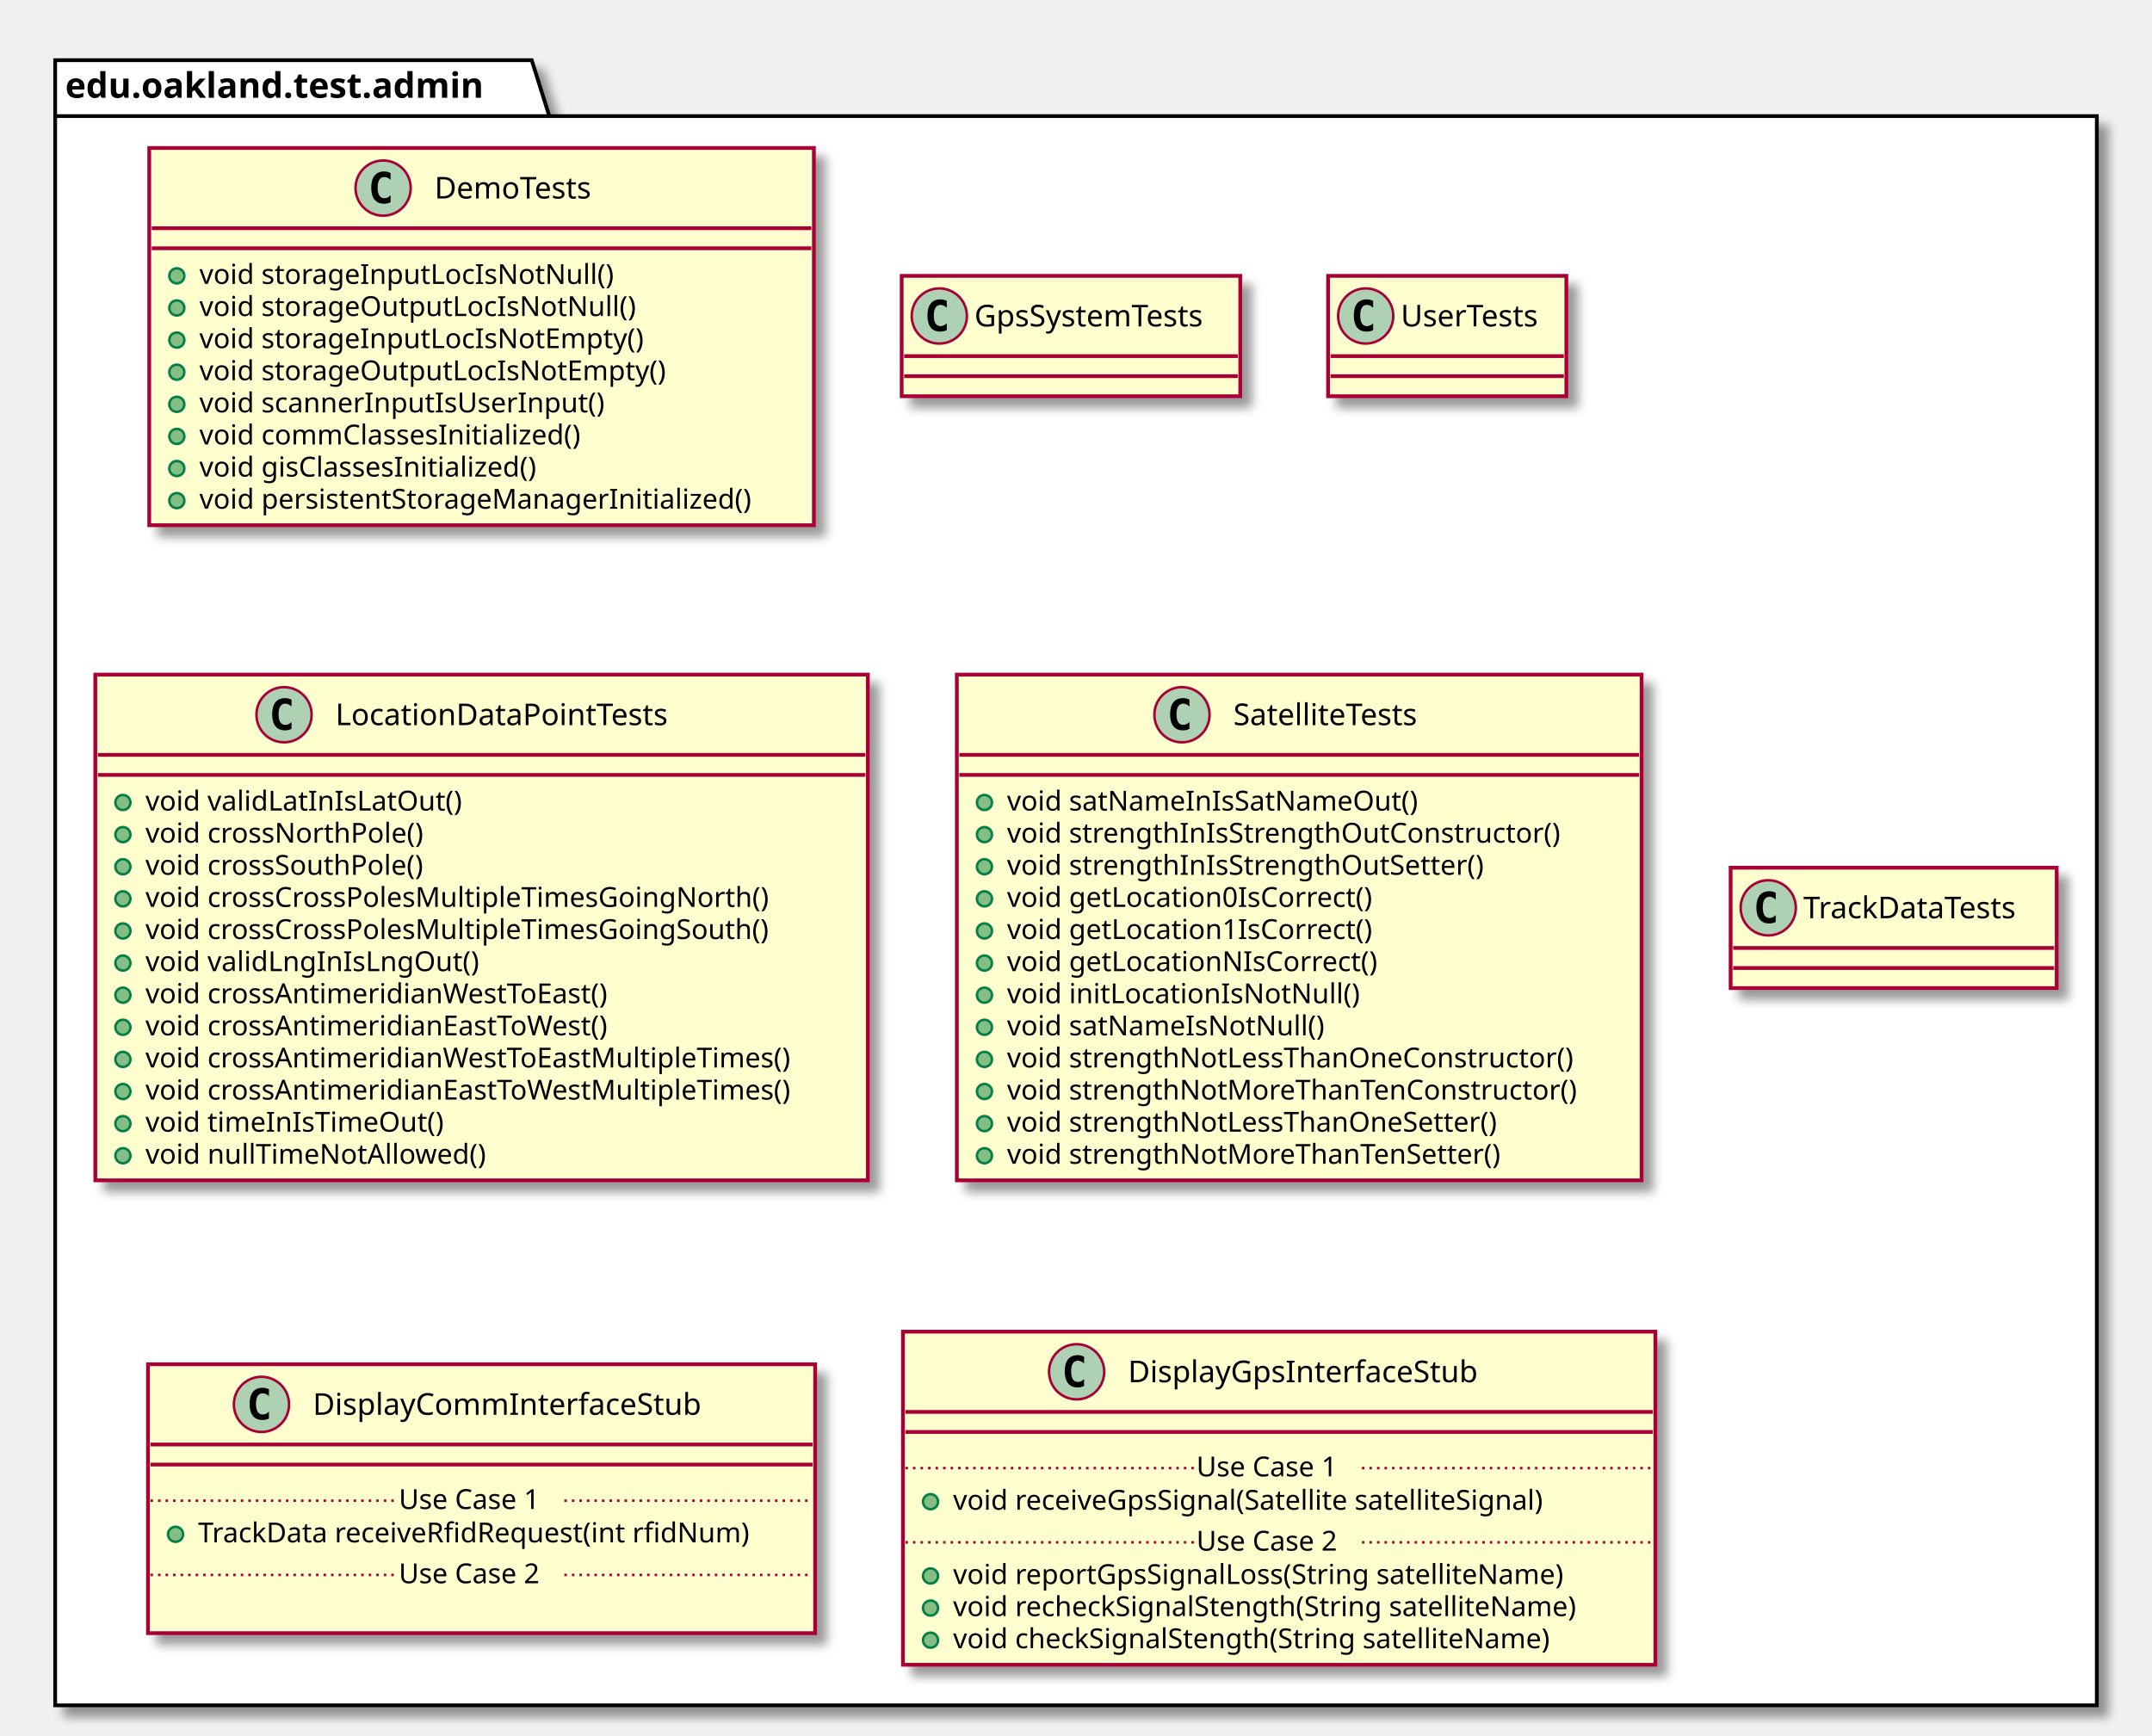
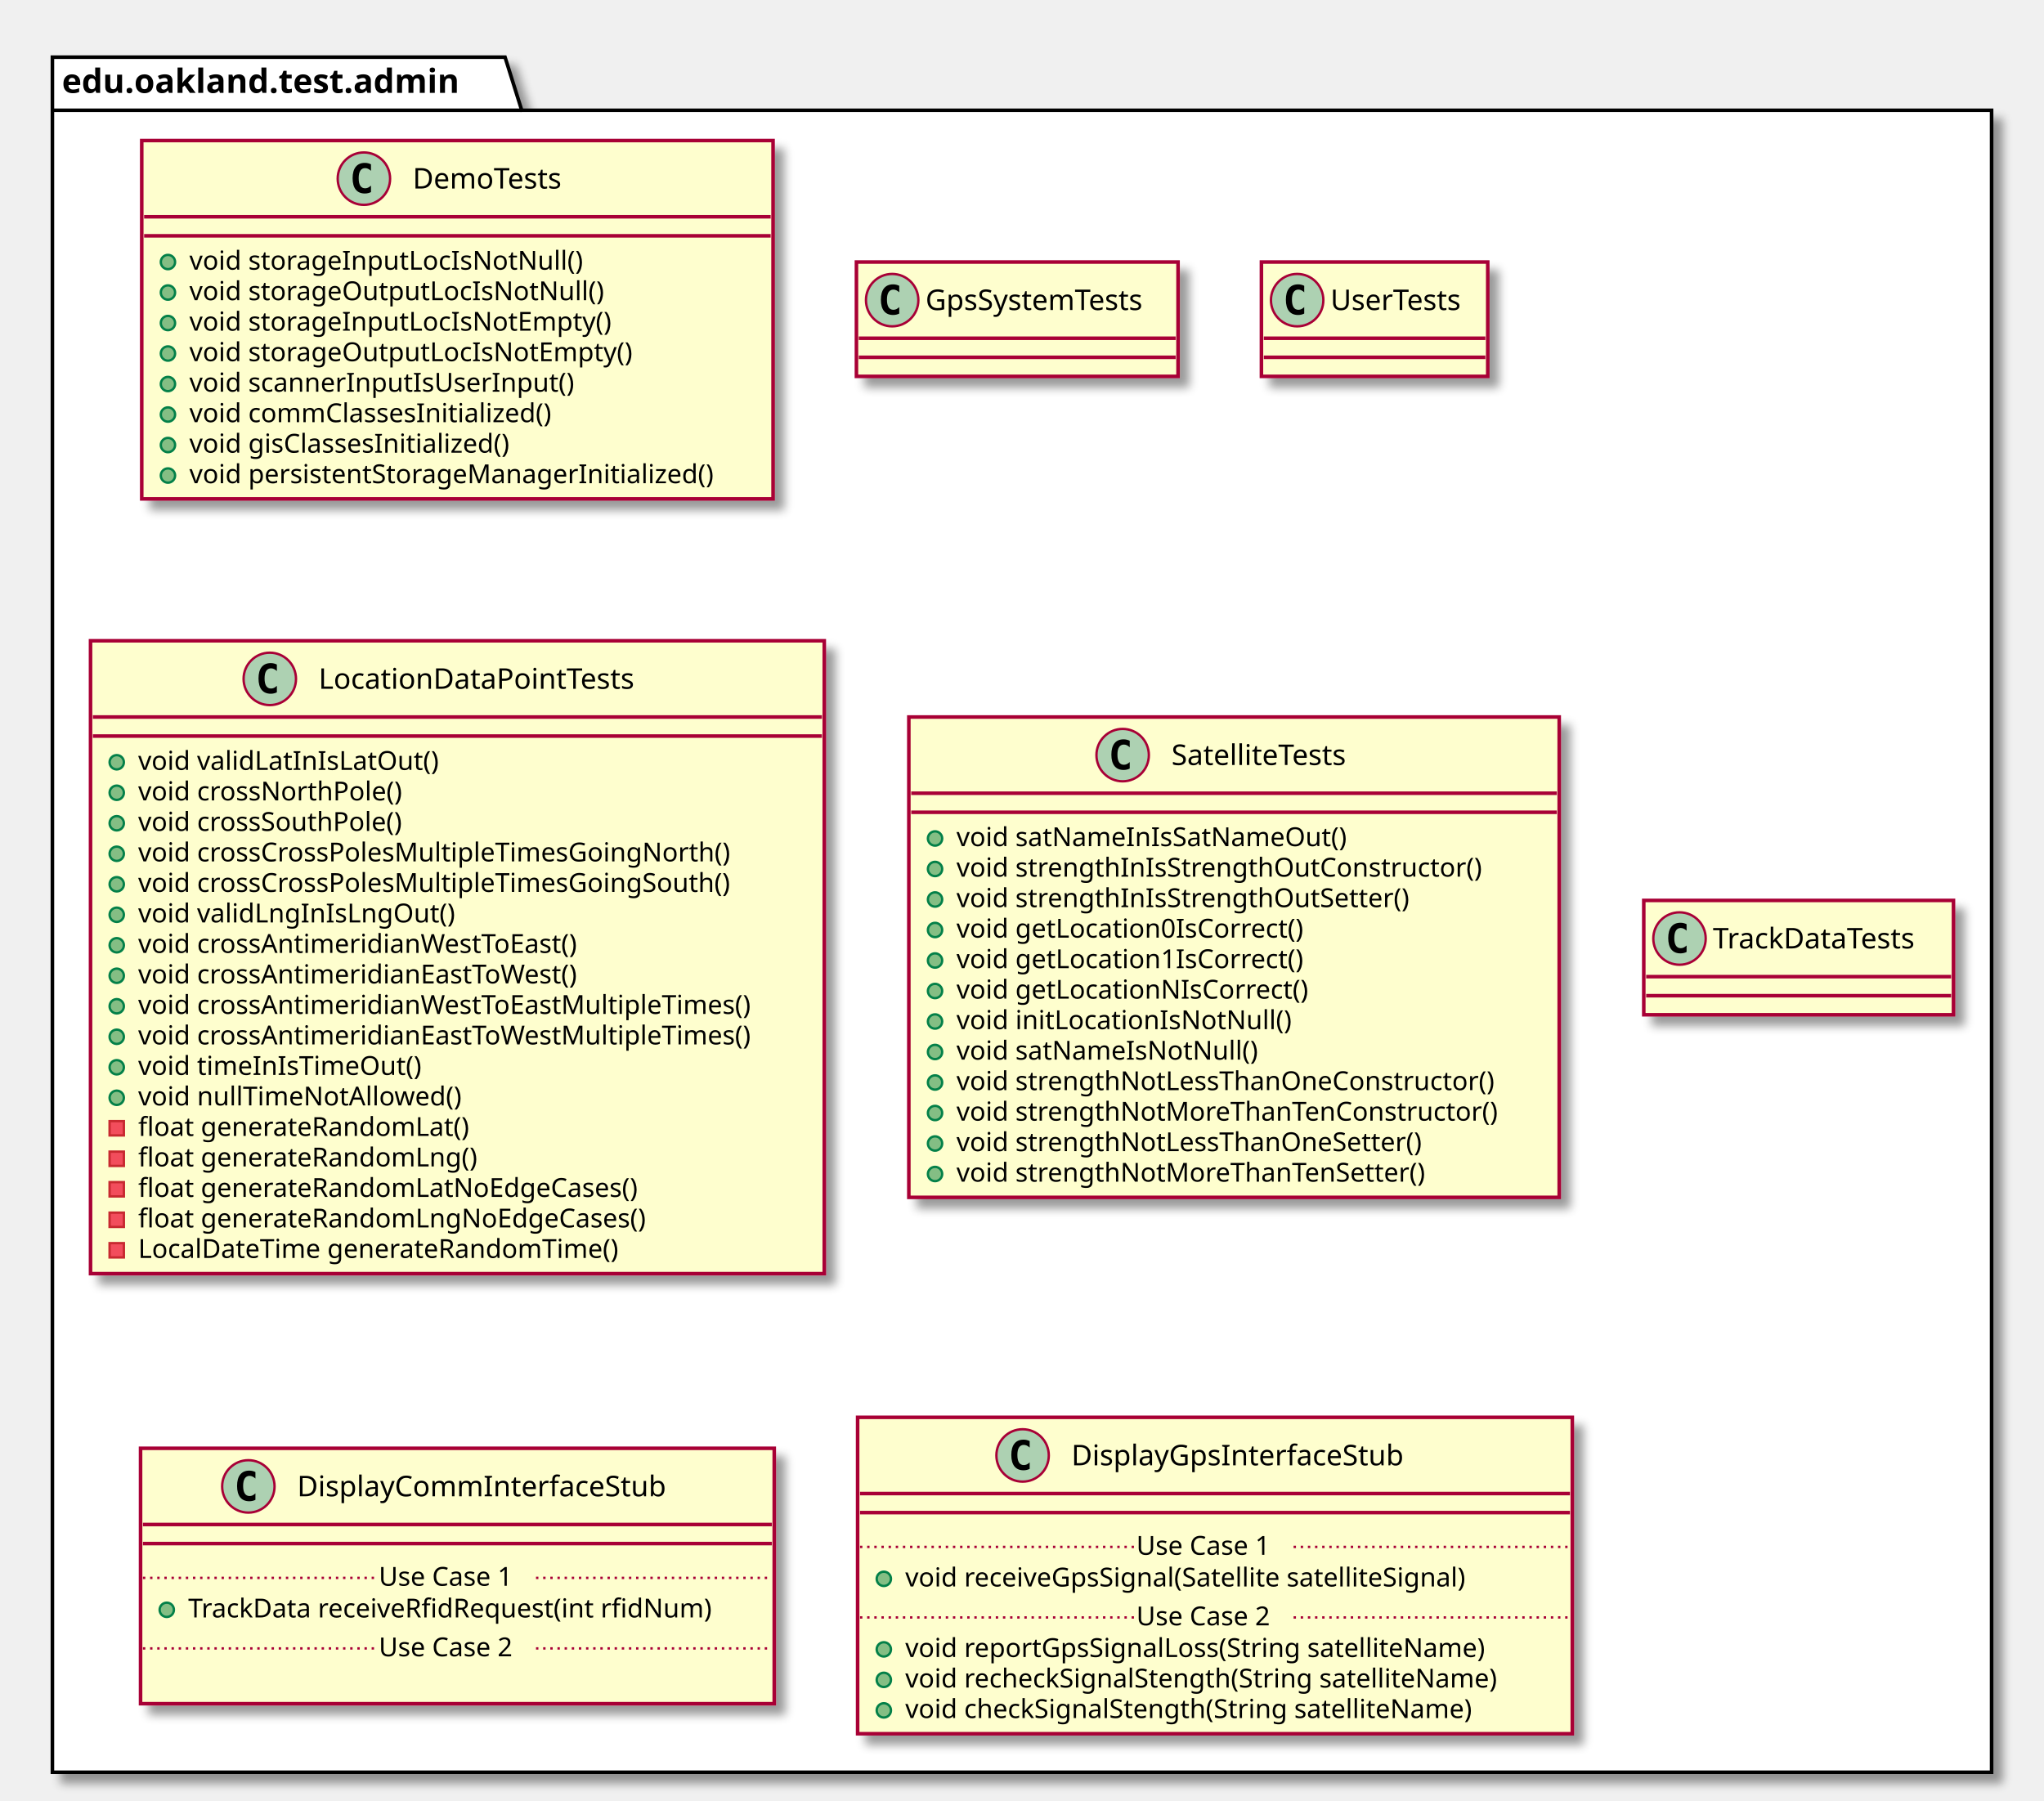
- <svg xmlns="http://www.w3.org/2000/svg" contentScriptType="application/ecmascript" contentStyleType="text/css" height="692px" preserveAspectRatio="none" style="width:858px;height:692px;" version="1.1" viewBox="0 0 858 692" width="858px" zoomAndPan="magnify">
+ <svg xmlns="http://www.w3.org/2000/svg" contentScriptType="application/ecmascript" contentStyleType="text/css" height="756px" preserveAspectRatio="none" style="width:858px;height:756px;" version="1.1" viewBox="0 0 858 756" width="858px" zoomAndPan="magnify">
  <defs>
-     <filter height="300%" id="f1jst3btsg12sw" width="300%" x="-1" y="-1">
+     <filter height="300%" id="f1fs8yv5ivacue" width="300%" x="-1" y="-1">
      <feGaussianBlur result="blurOut" stdDeviation="2.0" />
      <feColorMatrix in="blurOut" result="blurOut2" type="matrix" values="0 0 0 0 0 0 0 0 0 0 0 0 0 0 0 0 0 0 .4 0" />
      <feOffset dx="4.0" dy="4.0" in="blurOut2" result="blurOut3" />
      <feBlend in="SourceGraphic" in2="blurOut3" mode="normal" />
    </filter>
  </defs>
  <g>
-     <polygon fill="#FFFFFF" filter="url(#f1jst3btsg12sw)" points="22,24,212,24,219,46.297,836,46.297,836,680,22,680,22,24" style="stroke: #000000; stroke-width: 1.5;" />
+     <polygon fill="#FFFFFF" filter="url(#f1fs8yv5ivacue)" points="22,24,212,24,219,46.297,836,46.297,836,744,22,744,22,24" style="stroke: #000000; stroke-width: 1.5;" />
    <line style="stroke: #000000; stroke-width: 1.5;" x1="22" x2="219" y1="46.297" y2="46.297" />
    <text fill="#000000" font-family="sans-serif" font-size="14" font-weight="bold" lengthAdjust="spacingAndGlyphs" textLength="184" x="26" y="38.995">edu.oakland.test.admin</text>
-     <rect fill="#FEFECE" filter="url(#f1jst3btsg12sw)" height="150.438" id="DemoTests" style="stroke: #A80036; stroke-width: 1.5;" width="265" x="59.5" y="59" />
+     <rect fill="#FEFECE" filter="url(#f1fs8yv5ivacue)" height="150.438" id="DemoTests" style="stroke: #A80036; stroke-width: 1.5;" width="265" x="59.5" y="59" />
    <ellipse cx="152.75" cy="75" fill="#ADD1B2" rx="11" ry="11" style="stroke: #A80036; stroke-width: 1.0;" />
    <path d="M155.719,80.641 Q155.141,80.938 154.5,81.078 Q153.859,81.234 153.156,81.234 Q150.656,81.234 149.328,79.594 Q148.016,77.938 148.016,74.812 Q148.016,71.688 149.328,70.031 Q150.656,68.375 153.156,68.375 Q153.859,68.375 154.5,68.531 Q155.156,68.688 155.719,68.984 L155.719,71.703 Q155.094,71.125 154.5,70.859 Q153.906,70.578 153.281,70.578 Q151.938,70.578 151.25,71.656 Q150.562,72.719 150.562,74.812 Q150.562,76.906 151.25,77.984 Q151.938,79.047 153.281,79.047 Q153.906,79.047 154.5,78.781 Q155.094,78.5 155.719,77.922 L155.719,80.641 Z " />
    <text fill="#000000" font-family="sans-serif" font-size="12" lengthAdjust="spacingAndGlyphs" textLength="70" x="173.25" y="79.154">DemoTests</text>
    <line style="stroke: #A80036; stroke-width: 1.5;" x1="60.5" x2="323.5" y1="91" y2="91" />
    <line style="stroke: #A80036; stroke-width: 1.5;" x1="60.5" x2="323.5" y1="99" y2="99" />
    <ellipse cx="70.5" cy="110" fill="#84BE84" rx="3" ry="3" style="stroke: #038048; stroke-width: 1.0;" />
    <text fill="#000000" font-family="sans-serif" font-size="11" lengthAdjust="spacingAndGlyphs" textLength="176" x="79.5" y="113.21">void storageInputLocIsNotNull()</text>
    <ellipse cx="70.5" cy="122.805" fill="#84BE84" rx="3" ry="3" style="stroke: #038048; stroke-width: 1.0;" />
    <text fill="#000000" font-family="sans-serif" font-size="11" lengthAdjust="spacingAndGlyphs" textLength="186" x="79.5" y="126.015">void storageOutputLocIsNotNull()</text>
    <ellipse cx="70.5" cy="135.609" fill="#84BE84" rx="3" ry="3" style="stroke: #038048; stroke-width: 1.0;" />
    <text fill="#000000" font-family="sans-serif" font-size="11" lengthAdjust="spacingAndGlyphs" textLength="190" x="79.5" y="138.82">void storageInputLocIsNotEmpty()</text>
    <ellipse cx="70.5" cy="148.414" fill="#84BE84" rx="3" ry="3" style="stroke: #038048; stroke-width: 1.0;" />
    <text fill="#000000" font-family="sans-serif" font-size="11" lengthAdjust="spacingAndGlyphs" textLength="200" x="79.5" y="151.625">void storageOutputLocIsNotEmpty()</text>
    <ellipse cx="70.5" cy="161.219" fill="#84BE84" rx="3" ry="3" style="stroke: #038048; stroke-width: 1.0;" />
    <text fill="#000000" font-family="sans-serif" font-size="11" lengthAdjust="spacingAndGlyphs" textLength="174" x="79.5" y="164.429">void scannerInputIsUserInput()</text>
    <ellipse cx="70.5" cy="174.023" fill="#84BE84" rx="3" ry="3" style="stroke: #038048; stroke-width: 1.0;" />
    <text fill="#000000" font-family="sans-serif" font-size="11" lengthAdjust="spacingAndGlyphs" textLength="168" x="79.5" y="177.234">void commClassesInitialized()</text>
    <ellipse cx="70.5" cy="186.828" fill="#84BE84" rx="3" ry="3" style="stroke: #038048; stroke-width: 1.0;" />
    <text fill="#000000" font-family="sans-serif" font-size="11" lengthAdjust="spacingAndGlyphs" textLength="150" x="79.5" y="190.039">void gisClassesInitialized()</text>
    <ellipse cx="70.5" cy="199.633" fill="#84BE84" rx="3" ry="3" style="stroke: #038048; stroke-width: 1.0;" />
    <text fill="#000000" font-family="sans-serif" font-size="11" lengthAdjust="spacingAndGlyphs" textLength="239" x="79.5" y="202.843">void persistentStorageManagerInitialized()</text>
-     <rect fill="#FEFECE" filter="url(#f1jst3btsg12sw)" height="48" id="GpsSystemTests" style="stroke: #A80036; stroke-width: 1.5;" width="135" x="359.5" y="110" />
+     <rect fill="#FEFECE" filter="url(#f1fs8yv5ivacue)" height="48" id="GpsSystemTests" style="stroke: #A80036; stroke-width: 1.5;" width="135" x="359.5" y="110" />
    <ellipse cx="374.5" cy="126" fill="#ADD1B2" rx="11" ry="11" style="stroke: #A80036; stroke-width: 1.0;" />
    <path d="M377.469,131.641 Q376.891,131.938 376.25,132.078 Q375.609,132.234 374.906,132.234 Q372.406,132.234 371.078,130.594 Q369.766,128.938 369.766,125.812 Q369.766,122.688 371.078,121.031 Q372.406,119.375 374.906,119.375 Q375.609,119.375 376.25,119.531 Q376.906,119.688 377.469,119.984 L377.469,122.703 Q376.844,122.125 376.25,121.859 Q375.656,121.578 375.031,121.578 Q373.688,121.578 373,122.656 Q372.312,123.719 372.312,125.812 Q372.312,127.906 373,128.984 Q373.688,130.047 375.031,130.047 Q375.656,130.047 376.25,129.781 Q376.844,129.5 377.469,128.922 L377.469,131.641 Z " />
    <text fill="#000000" font-family="sans-serif" font-size="12" lengthAdjust="spacingAndGlyphs" textLength="103" x="388.5" y="130.154">GpsSystemTests</text>
    <line style="stroke: #A80036; stroke-width: 1.5;" x1="360.5" x2="493.5" y1="142" y2="142" />
    <line style="stroke: #A80036; stroke-width: 1.5;" x1="360.5" x2="493.5" y1="150" y2="150" />
-     <rect fill="#FEFECE" filter="url(#f1jst3btsg12sw)" height="48" id="UserTests" style="stroke: #A80036; stroke-width: 1.5;" width="95" x="529.5" y="110" />
+     <rect fill="#FEFECE" filter="url(#f1fs8yv5ivacue)" height="48" id="UserTests" style="stroke: #A80036; stroke-width: 1.5;" width="95" x="529.5" y="110" />
    <ellipse cx="544.5" cy="126" fill="#ADD1B2" rx="11" ry="11" style="stroke: #A80036; stroke-width: 1.0;" />
    <path d="M547.469,131.641 Q546.891,131.938 546.25,132.078 Q545.609,132.234 544.906,132.234 Q542.406,132.234 541.078,130.594 Q539.766,128.938 539.766,125.812 Q539.766,122.688 541.078,121.031 Q542.406,119.375 544.906,119.375 Q545.609,119.375 546.25,119.531 Q546.906,119.688 547.469,119.984 L547.469,122.703 Q546.844,122.125 546.25,121.859 Q545.656,121.578 545.031,121.578 Q543.688,121.578 543,122.656 Q542.312,123.719 542.312,125.812 Q542.312,127.906 543,128.984 Q543.688,130.047 545.031,130.047 Q545.656,130.047 546.25,129.781 Q546.844,129.5 547.469,128.922 L547.469,131.641 Z " />
    <text fill="#000000" font-family="sans-serif" font-size="12" lengthAdjust="spacingAndGlyphs" textLength="63" x="558.5" y="130.154">UserTests</text>
    <line style="stroke: #A80036; stroke-width: 1.5;" x1="530.5" x2="623.5" y1="142" y2="142" />
    <line style="stroke: #A80036; stroke-width: 1.5;" x1="530.5" x2="623.5" y1="150" y2="150" />
-     <rect fill="#FEFECE" filter="url(#f1jst3btsg12sw)" height="201.656" id="LocationDataPointTests" style="stroke: #A80036; stroke-width: 1.5;" width="308" x="38" y="269" />
+     <rect fill="#FEFECE" filter="url(#f1fs8yv5ivacue)" height="265.68" id="LocationDataPointTests" style="stroke: #A80036; stroke-width: 1.5;" width="308" x="38" y="269" />
    <ellipse cx="113.25" cy="285" fill="#ADD1B2" rx="11" ry="11" style="stroke: #A80036; stroke-width: 1.0;" />
    <path d="M116.219,290.641 Q115.641,290.938 115,291.078 Q114.359,291.234 113.656,291.234 Q111.156,291.234 109.828,289.594 Q108.516,287.938 108.516,284.812 Q108.516,281.688 109.828,280.031 Q111.156,278.375 113.656,278.375 Q114.359,278.375 115,278.531 Q115.656,278.688 116.219,278.984 L116.219,281.703 Q115.594,281.125 115,280.859 Q114.406,280.578 113.781,280.578 Q112.438,280.578 111.75,281.656 Q111.062,282.719 111.062,284.812 Q111.062,286.906 111.75,287.984 Q112.438,289.047 113.781,289.047 Q114.406,289.047 115,288.781 Q115.594,288.5 116.219,287.922 L116.219,290.641 Z " />
    <text fill="#000000" font-family="sans-serif" font-size="12" lengthAdjust="spacingAndGlyphs" textLength="149" x="133.75" y="289.154">LocationDataPointTests</text>
    <line style="stroke: #A80036; stroke-width: 1.5;" x1="39" x2="345" y1="301" y2="301" />
    <line style="stroke: #A80036; stroke-width: 1.5;" x1="39" x2="345" y1="309" y2="309" />
    <ellipse cx="49" cy="320" fill="#84BE84" rx="3" ry="3" style="stroke: #038048; stroke-width: 1.0;" />
    <text fill="#000000" font-family="sans-serif" font-size="11" lengthAdjust="spacingAndGlyphs" textLength="135" x="58" y="323.21">void validLatInIsLatOut()</text>
    <ellipse cx="49" cy="332.805" fill="#84BE84" rx="3" ry="3" style="stroke: #038048; stroke-width: 1.0;" />
    <text fill="#000000" font-family="sans-serif" font-size="11" lengthAdjust="spacingAndGlyphs" textLength="122" x="58" y="336.015">void crossNorthPole()</text>
    <ellipse cx="49" cy="345.609" fill="#84BE84" rx="3" ry="3" style="stroke: #038048; stroke-width: 1.0;" />
    <text fill="#000000" font-family="sans-serif" font-size="11" lengthAdjust="spacingAndGlyphs" textLength="124" x="58" y="348.82">void crossSouthPole()</text>
    <ellipse cx="49" cy="358.414" fill="#84BE84" rx="3" ry="3" style="stroke: #038048; stroke-width: 1.0;" />
    <text fill="#000000" font-family="sans-serif" font-size="11" lengthAdjust="spacingAndGlyphs" textLength="274" x="58" y="361.625">void crossCrossPolesMultipleTimesGoingNorth()</text>
    <ellipse cx="49" cy="371.219" fill="#84BE84" rx="3" ry="3" style="stroke: #038048; stroke-width: 1.0;" />
    <text fill="#000000" font-family="sans-serif" font-size="11" lengthAdjust="spacingAndGlyphs" textLength="276" x="58" y="374.429">void crossCrossPolesMultipleTimesGoingSouth()</text>
    <ellipse cx="49" cy="384.023" fill="#84BE84" rx="3" ry="3" style="stroke: #038048; stroke-width: 1.0;" />
    <text fill="#000000" font-family="sans-serif" font-size="11" lengthAdjust="spacingAndGlyphs" textLength="141" x="58" y="387.234">void validLngInIsLngOut()</text>
    <ellipse cx="49" cy="396.828" fill="#84BE84" rx="3" ry="3" style="stroke: #038048; stroke-width: 1.0;" />
    <text fill="#000000" font-family="sans-serif" font-size="11" lengthAdjust="spacingAndGlyphs" textLength="204" x="58" y="400.039">void crossAntimeridianWestToEast()</text>
    <ellipse cx="49" cy="409.633" fill="#84BE84" rx="3" ry="3" style="stroke: #038048; stroke-width: 1.0;" />
    <text fill="#000000" font-family="sans-serif" font-size="11" lengthAdjust="spacingAndGlyphs" textLength="204" x="58" y="412.843">void crossAntimeridianEastToWest()</text>
    <ellipse cx="49" cy="422.438" fill="#84BE84" rx="3" ry="3" style="stroke: #038048; stroke-width: 1.0;" />
    <text fill="#000000" font-family="sans-serif" font-size="11" lengthAdjust="spacingAndGlyphs" textLength="282" x="58" y="425.648">void crossAntimeridianWestToEastMultipleTimes()</text>
    <ellipse cx="49" cy="435.242" fill="#84BE84" rx="3" ry="3" style="stroke: #038048; stroke-width: 1.0;" />
    <text fill="#000000" font-family="sans-serif" font-size="11" lengthAdjust="spacingAndGlyphs" textLength="282" x="58" y="438.453">void crossAntimeridianEastToWestMultipleTimes()</text>
    <ellipse cx="49" cy="448.047" fill="#84BE84" rx="3" ry="3" style="stroke: #038048; stroke-width: 1.0;" />
    <text fill="#000000" font-family="sans-serif" font-size="11" lengthAdjust="spacingAndGlyphs" textLength="128" x="58" y="451.257">void timeInIsTimeOut()</text>
    <ellipse cx="49" cy="460.852" fill="#84BE84" rx="3" ry="3" style="stroke: #038048; stroke-width: 1.0;" />
    <text fill="#000000" font-family="sans-serif" font-size="11" lengthAdjust="spacingAndGlyphs" textLength="145" x="58" y="464.062">void nullTimeNotAllowed()</text>
-     <rect fill="#FEFECE" filter="url(#f1jst3btsg12sw)" height="201.656" id="SatelliteTests" style="stroke: #A80036; stroke-width: 1.5;" width="273" x="381.5" y="269" />
-     <ellipse cx="471.25" cy="285" fill="#ADD1B2" rx="11" ry="11" style="stroke: #A80036; stroke-width: 1.0;" />
-     <path d="M474.219,290.641 Q473.641,290.938 473,291.078 Q472.359,291.234 471.656,291.234 Q469.156,291.234 467.828,289.594 Q466.516,287.938 466.516,284.812 Q466.516,281.688 467.828,280.031 Q469.156,278.375 471.656,278.375 Q472.359,278.375 473,278.531 Q473.656,278.688 474.219,278.984 L474.219,281.703 Q473.594,281.125 473,280.859 Q472.406,280.578 471.781,280.578 Q470.438,280.578 469.75,281.656 Q469.062,282.719 469.062,284.812 Q469.062,286.906 469.75,287.984 Q470.438,289.047 471.781,289.047 Q472.406,289.047 473,288.781 Q473.594,288.5 474.219,287.922 L474.219,290.641 Z " />
-     <text fill="#000000" font-family="sans-serif" font-size="12" lengthAdjust="spacingAndGlyphs" textLength="85" x="491.75" y="289.154">SatelliteTests</text>
-     <line style="stroke: #A80036; stroke-width: 1.5;" x1="382.5" x2="653.5" y1="301" y2="301" />
-     <line style="stroke: #A80036; stroke-width: 1.5;" x1="382.5" x2="653.5" y1="309" y2="309" />
-     <ellipse cx="392.5" cy="320" fill="#84BE84" rx="3" ry="3" style="stroke: #038048; stroke-width: 1.0;" />
-     <text fill="#000000" font-family="sans-serif" font-size="11" lengthAdjust="spacingAndGlyphs" textLength="178" x="401.5" y="323.21">void satNameInIsSatNameOut()</text>
-     <ellipse cx="392.5" cy="332.805" fill="#84BE84" rx="3" ry="3" style="stroke: #038048; stroke-width: 1.0;" />
-     <text fill="#000000" font-family="sans-serif" font-size="11" lengthAdjust="spacingAndGlyphs" textLength="239" x="401.5" y="336.015">void strengthInIsStrengthOutConstructor()</text>
-     <ellipse cx="392.5" cy="345.609" fill="#84BE84" rx="3" ry="3" style="stroke: #038048; stroke-width: 1.0;" />
-     <text fill="#000000" font-family="sans-serif" font-size="11" lengthAdjust="spacingAndGlyphs" textLength="207" x="401.5" y="348.82">void strengthInIsStrengthOutSetter()</text>
-     <ellipse cx="392.5" cy="358.414" fill="#84BE84" rx="3" ry="3" style="stroke: #038048; stroke-width: 1.0;" />
-     <text fill="#000000" font-family="sans-serif" font-size="11" lengthAdjust="spacingAndGlyphs" textLength="159" x="401.5" y="361.625">void getLocation0IsCorrect()</text>
-     <ellipse cx="392.5" cy="371.219" fill="#84BE84" rx="3" ry="3" style="stroke: #038048; stroke-width: 1.0;" />
-     <text fill="#000000" font-family="sans-serif" font-size="11" lengthAdjust="spacingAndGlyphs" textLength="159" x="401.5" y="374.429">void getLocation1IsCorrect()</text>
-     <ellipse cx="392.5" cy="384.023" fill="#84BE84" rx="3" ry="3" style="stroke: #038048; stroke-width: 1.0;" />
-     <text fill="#000000" font-family="sans-serif" font-size="11" lengthAdjust="spacingAndGlyphs" textLength="160" x="401.5" y="387.234">void getLocationNIsCorrect()</text>
-     <ellipse cx="392.5" cy="396.828" fill="#84BE84" rx="3" ry="3" style="stroke: #038048; stroke-width: 1.0;" />
-     <text fill="#000000" font-family="sans-serif" font-size="11" lengthAdjust="spacingAndGlyphs" textLength="149" x="401.5" y="400.039">void initLocationIsNotNull()</text>
-     <ellipse cx="392.5" cy="409.633" fill="#84BE84" rx="3" ry="3" style="stroke: #038048; stroke-width: 1.0;" />
-     <text fill="#000000" font-family="sans-serif" font-size="11" lengthAdjust="spacingAndGlyphs" textLength="136" x="401.5" y="412.843">void satNameIsNotNull()</text>
-     <ellipse cx="392.5" cy="422.438" fill="#84BE84" rx="3" ry="3" style="stroke: #038048; stroke-width: 1.0;" />
-     <text fill="#000000" font-family="sans-serif" font-size="11" lengthAdjust="spacingAndGlyphs" textLength="247" x="401.5" y="425.648">void strengthNotLessThanOneConstructor()</text>
-     <ellipse cx="392.5" cy="435.242" fill="#84BE84" rx="3" ry="3" style="stroke: #038048; stroke-width: 1.0;" />
-     <text fill="#000000" font-family="sans-serif" font-size="11" lengthAdjust="spacingAndGlyphs" textLength="246" x="401.5" y="438.453">void strengthNotMoreThanTenConstructor()</text>
-     <ellipse cx="392.5" cy="448.047" fill="#84BE84" rx="3" ry="3" style="stroke: #038048; stroke-width: 1.0;" />
-     <text fill="#000000" font-family="sans-serif" font-size="11" lengthAdjust="spacingAndGlyphs" textLength="215" x="401.5" y="451.257">void strengthNotLessThanOneSetter()</text>
-     <ellipse cx="392.5" cy="460.852" fill="#84BE84" rx="3" ry="3" style="stroke: #038048; stroke-width: 1.0;" />
-     <text fill="#000000" font-family="sans-serif" font-size="11" lengthAdjust="spacingAndGlyphs" textLength="214" x="401.5" y="464.062">void strengthNotMoreThanTenSetter()</text>
-     <rect fill="#FEFECE" filter="url(#f1jst3btsg12sw)" height="48" id="TrackDataTests" style="stroke: #A80036; stroke-width: 1.5;" width="130" x="690" y="346" />
-     <ellipse cx="705" cy="362" fill="#ADD1B2" rx="11" ry="11" style="stroke: #A80036; stroke-width: 1.0;" />
-     <path d="M707.969,367.641 Q707.391,367.938 706.75,368.078 Q706.109,368.234 705.406,368.234 Q702.906,368.234 701.578,366.594 Q700.266,364.938 700.266,361.812 Q700.266,358.688 701.578,357.031 Q702.906,355.375 705.406,355.375 Q706.109,355.375 706.75,355.531 Q707.406,355.688 707.969,355.984 L707.969,358.703 Q707.344,358.125 706.75,357.859 Q706.156,357.578 705.531,357.578 Q704.188,357.578 703.5,358.656 Q702.812,359.719 702.812,361.812 Q702.812,363.906 703.5,364.984 Q704.188,366.047 705.531,366.047 Q706.156,366.047 706.75,365.781 Q707.344,365.5 707.969,364.922 L707.969,367.641 Z " />
-     <text fill="#000000" font-family="sans-serif" font-size="12" lengthAdjust="spacingAndGlyphs" textLength="98" x="719" y="366.154">TrackDataTests</text>
-     <line style="stroke: #A80036; stroke-width: 1.5;" x1="691" x2="819" y1="378" y2="378" />
-     <line style="stroke: #A80036; stroke-width: 1.5;" x1="691" x2="819" y1="386" y2="386" />
-     <rect fill="#FEFECE" filter="url(#f1jst3btsg12sw)" height="107.219" id="DisplayCommInterfaceStub" style="stroke: #A80036; stroke-width: 1.5;" width="266" x="59" y="544" />
-     <ellipse cx="104.25" cy="560" fill="#ADD1B2" rx="11" ry="11" style="stroke: #A80036; stroke-width: 1.0;" />
-     <path d="M107.219,565.641 Q106.641,565.938 106,566.078 Q105.359,566.234 104.656,566.234 Q102.156,566.234 100.828,564.594 Q99.516,562.938 99.516,559.812 Q99.516,556.688 100.828,555.031 Q102.156,553.375 104.656,553.375 Q105.359,553.375 106,553.531 Q106.656,553.688 107.219,553.984 L107.219,556.703 Q106.594,556.125 106,555.859 Q105.406,555.578 104.781,555.578 Q103.438,555.578 102.75,556.656 Q102.062,557.719 102.062,559.812 Q102.062,561.906 102.75,562.984 Q103.438,564.047 104.781,564.047 Q105.406,564.047 106,563.781 Q106.594,563.5 107.219,562.922 L107.219,565.641 Z " />
-     <text fill="#000000" font-family="sans-serif" font-size="12" lengthAdjust="spacingAndGlyphs" textLength="167" x="124.75" y="564.154">DisplayCommInterfaceStub</text>
-     <line style="stroke: #A80036; stroke-width: 1.5;" x1="60" x2="324" y1="576" y2="576" />
-     <line style="stroke: #A80036; stroke-width: 1.5;" x1="60" x2="324" y1="584" y2="584" />
-     <ellipse cx="70" cy="611.805" fill="#84BE84" rx="3" ry="3" style="stroke: #038048; stroke-width: 1.0;" />
-     <text fill="#000000" font-family="sans-serif" font-size="11" lengthAdjust="spacingAndGlyphs" textLength="240" x="79" y="615.015">TrackData receiveRfidRequest(int rfidNum)</text>
-     <line style="stroke: #A80036; stroke-width: 1.0; stroke-dasharray: 1.0,2.0;" x1="60" x2="159" y1="598.402" y2="598.402" />
-     <text fill="#000000" font-family="sans-serif" font-size="11" lengthAdjust="spacingAndGlyphs" textLength="66" x="159" y="601.71">Use Case 1</text>
-     <line style="stroke: #A80036; stroke-width: 1.0; stroke-dasharray: 1.0,2.0;" x1="225" x2="324" y1="598.402" y2="598.402" />
-     <text fill="#000000" font-family="sans-serif" font-size="11" lengthAdjust="spacingAndGlyphs" textLength="0" x="69" y="644.625" />
-     <line style="stroke: #A80036; stroke-width: 1.0; stroke-dasharray: 1.0,2.0;" x1="60" x2="159" y1="628.012" y2="628.012" />
-     <text fill="#000000" font-family="sans-serif" font-size="11" lengthAdjust="spacingAndGlyphs" textLength="66" x="159" y="631.32">Use Case 2</text>
-     <line style="stroke: #A80036; stroke-width: 1.0; stroke-dasharray: 1.0,2.0;" x1="225" x2="324" y1="628.012" y2="628.012" />
-     <rect fill="#FEFECE" filter="url(#f1jst3btsg12sw)" height="132.828" id="DisplayGpsInterfaceStub" style="stroke: #A80036; stroke-width: 1.5;" width="300" x="360" y="531" />
-     <ellipse cx="429.25" cy="547" fill="#ADD1B2" rx="11" ry="11" style="stroke: #A80036; stroke-width: 1.0;" />
-     <path d="M432.219,552.641 Q431.641,552.938 431,553.078 Q430.359,553.234 429.656,553.234 Q427.156,553.234 425.828,551.594 Q424.516,549.938 424.516,546.812 Q424.516,543.688 425.828,542.031 Q427.156,540.375 429.656,540.375 Q430.359,540.375 431,540.531 Q431.656,540.688 432.219,540.984 L432.219,543.703 Q431.594,543.125 431,542.859 Q430.406,542.578 429.781,542.578 Q428.438,542.578 427.75,543.656 Q427.062,544.719 427.062,546.812 Q427.062,548.906 427.75,549.984 Q428.438,551.047 429.781,551.047 Q430.406,551.047 431,550.781 Q431.594,550.5 432.219,549.922 L432.219,552.641 Z " />
-     <text fill="#000000" font-family="sans-serif" font-size="12" lengthAdjust="spacingAndGlyphs" textLength="153" x="449.75" y="551.154">DisplayGpsInterfaceStub</text>
-     <line style="stroke: #A80036; stroke-width: 1.5;" x1="361" x2="659" y1="563" y2="563" />
-     <line style="stroke: #A80036; stroke-width: 1.5;" x1="361" x2="659" y1="571" y2="571" />
-     <ellipse cx="371" cy="598.805" fill="#84BE84" rx="3" ry="3" style="stroke: #038048; stroke-width: 1.0;" />
-     <text fill="#000000" font-family="sans-serif" font-size="11" lengthAdjust="spacingAndGlyphs" textLength="264" x="380" y="602.015">void receiveGpsSignal(Satellite satelliteSignal)</text>
-     <line style="stroke: #A80036; stroke-width: 1.0; stroke-dasharray: 1.0,2.0;" x1="361" x2="477" y1="585.402" y2="585.402" />
-     <text fill="#000000" font-family="sans-serif" font-size="11" lengthAdjust="spacingAndGlyphs" textLength="66" x="477" y="588.71">Use Case 1</text>
-     <line style="stroke: #A80036; stroke-width: 1.0; stroke-dasharray: 1.0,2.0;" x1="543" x2="659" y1="585.402" y2="585.402" />
-     <ellipse cx="371" cy="628.414" fill="#84BE84" rx="3" ry="3" style="stroke: #038048; stroke-width: 1.0;" />
-     <text fill="#000000" font-family="sans-serif" font-size="11" lengthAdjust="spacingAndGlyphs" textLength="271" x="380" y="631.625">void reportGpsSignalLoss(String satelliteName)</text>
-     <ellipse cx="371" cy="641.219" fill="#84BE84" rx="3" ry="3" style="stroke: #038048; stroke-width: 1.0;" />
-     <text fill="#000000" font-family="sans-serif" font-size="11" lengthAdjust="spacingAndGlyphs" textLength="274" x="380" y="644.429">void recheckSignalStength(String satelliteName)</text>
-     <ellipse cx="371" cy="654.023" fill="#84BE84" rx="3" ry="3" style="stroke: #038048; stroke-width: 1.0;" />
-     <text fill="#000000" font-family="sans-serif" font-size="11" lengthAdjust="spacingAndGlyphs" textLength="262" x="380" y="657.234">void checkSignalStength(String satelliteName)</text>
-     <line style="stroke: #A80036; stroke-width: 1.0; stroke-dasharray: 1.0,2.0;" x1="361" x2="477" y1="615.012" y2="615.012" />
-     <text fill="#000000" font-family="sans-serif" font-size="11" lengthAdjust="spacingAndGlyphs" textLength="66" x="477" y="618.32">Use Case 2</text>
-     <line style="stroke: #A80036; stroke-width: 1.0; stroke-dasharray: 1.0,2.0;" x1="543" x2="659" y1="615.012" y2="615.012" />
+     <rect fill="#F24D5C" height="6" style="stroke: #C82930; stroke-width: 1.0;" width="6" x="46" y="470.656" />
+     <text fill="#000000" font-family="sans-serif" font-size="11" lengthAdjust="spacingAndGlyphs" textLength="151" x="58" y="476.867">float generateRandomLat()</text>
+     <rect fill="#F24D5C" height="6" style="stroke: #C82930; stroke-width: 1.0;" width="6" x="46" y="483.461" />
+     <text fill="#000000" font-family="sans-serif" font-size="11" lengthAdjust="spacingAndGlyphs" textLength="154" x="58" y="489.671">float generateRandomLng()</text>
+     <rect fill="#F24D5C" height="6" style="stroke: #C82930; stroke-width: 1.0;" width="6" x="46" y="496.266" />
+     <text fill="#000000" font-family="sans-serif" font-size="11" lengthAdjust="spacingAndGlyphs" textLength="230" x="58" y="502.476">float generateRandomLatNoEdgeCases()</text>
+     <rect fill="#F24D5C" height="6" style="stroke: #C82930; stroke-width: 1.0;" width="6" x="46" y="509.07" />
+     <text fill="#000000" font-family="sans-serif" font-size="11" lengthAdjust="spacingAndGlyphs" textLength="233" x="58" y="515.281">float generateRandomLngNoEdgeCases()</text>
+     <rect fill="#F24D5C" height="6" style="stroke: #C82930; stroke-width: 1.0;" width="6" x="46" y="521.875" />
+     <text fill="#000000" font-family="sans-serif" font-size="11" lengthAdjust="spacingAndGlyphs" textLength="220" x="58" y="528.085">LocalDateTime generateRandomTime()</text>
+     <rect fill="#FEFECE" filter="url(#f1fs8yv5ivacue)" height="201.656" id="SatelliteTests" style="stroke: #A80036; stroke-width: 1.5;" width="273" x="381.5" y="301" />
+     <ellipse cx="471.25" cy="317" fill="#ADD1B2" rx="11" ry="11" style="stroke: #A80036; stroke-width: 1.0;" />
+     <path d="M474.219,322.641 Q473.641,322.938 473,323.078 Q472.359,323.234 471.656,323.234 Q469.156,323.234 467.828,321.594 Q466.516,319.938 466.516,316.812 Q466.516,313.688 467.828,312.031 Q469.156,310.375 471.656,310.375 Q472.359,310.375 473,310.531 Q473.656,310.688 474.219,310.984 L474.219,313.703 Q473.594,313.125 473,312.859 Q472.406,312.578 471.781,312.578 Q470.438,312.578 469.75,313.656 Q469.062,314.719 469.062,316.812 Q469.062,318.906 469.75,319.984 Q470.438,321.047 471.781,321.047 Q472.406,321.047 473,320.781 Q473.594,320.5 474.219,319.922 L474.219,322.641 Z " />
+     <text fill="#000000" font-family="sans-serif" font-size="12" lengthAdjust="spacingAndGlyphs" textLength="85" x="491.75" y="321.154">SatelliteTests</text>
+     <line style="stroke: #A80036; stroke-width: 1.5;" x1="382.5" x2="653.5" y1="333" y2="333" />
+     <line style="stroke: #A80036; stroke-width: 1.5;" x1="382.5" x2="653.5" y1="341" y2="341" />
+     <ellipse cx="392.5" cy="352" fill="#84BE84" rx="3" ry="3" style="stroke: #038048; stroke-width: 1.0;" />
+     <text fill="#000000" font-family="sans-serif" font-size="11" lengthAdjust="spacingAndGlyphs" textLength="178" x="401.5" y="355.21">void satNameInIsSatNameOut()</text>
+     <ellipse cx="392.5" cy="364.805" fill="#84BE84" rx="3" ry="3" style="stroke: #038048; stroke-width: 1.0;" />
+     <text fill="#000000" font-family="sans-serif" font-size="11" lengthAdjust="spacingAndGlyphs" textLength="239" x="401.5" y="368.015">void strengthInIsStrengthOutConstructor()</text>
+     <ellipse cx="392.5" cy="377.609" fill="#84BE84" rx="3" ry="3" style="stroke: #038048; stroke-width: 1.0;" />
+     <text fill="#000000" font-family="sans-serif" font-size="11" lengthAdjust="spacingAndGlyphs" textLength="207" x="401.5" y="380.82">void strengthInIsStrengthOutSetter()</text>
+     <ellipse cx="392.5" cy="390.414" fill="#84BE84" rx="3" ry="3" style="stroke: #038048; stroke-width: 1.0;" />
+     <text fill="#000000" font-family="sans-serif" font-size="11" lengthAdjust="spacingAndGlyphs" textLength="159" x="401.5" y="393.625">void getLocation0IsCorrect()</text>
+     <ellipse cx="392.5" cy="403.219" fill="#84BE84" rx="3" ry="3" style="stroke: #038048; stroke-width: 1.0;" />
+     <text fill="#000000" font-family="sans-serif" font-size="11" lengthAdjust="spacingAndGlyphs" textLength="159" x="401.5" y="406.429">void getLocation1IsCorrect()</text>
+     <ellipse cx="392.5" cy="416.023" fill="#84BE84" rx="3" ry="3" style="stroke: #038048; stroke-width: 1.0;" />
+     <text fill="#000000" font-family="sans-serif" font-size="11" lengthAdjust="spacingAndGlyphs" textLength="160" x="401.5" y="419.234">void getLocationNIsCorrect()</text>
+     <ellipse cx="392.5" cy="428.828" fill="#84BE84" rx="3" ry="3" style="stroke: #038048; stroke-width: 1.0;" />
+     <text fill="#000000" font-family="sans-serif" font-size="11" lengthAdjust="spacingAndGlyphs" textLength="149" x="401.5" y="432.039">void initLocationIsNotNull()</text>
+     <ellipse cx="392.5" cy="441.633" fill="#84BE84" rx="3" ry="3" style="stroke: #038048; stroke-width: 1.0;" />
+     <text fill="#000000" font-family="sans-serif" font-size="11" lengthAdjust="spacingAndGlyphs" textLength="136" x="401.5" y="444.843">void satNameIsNotNull()</text>
+     <ellipse cx="392.5" cy="454.438" fill="#84BE84" rx="3" ry="3" style="stroke: #038048; stroke-width: 1.0;" />
+     <text fill="#000000" font-family="sans-serif" font-size="11" lengthAdjust="spacingAndGlyphs" textLength="247" x="401.5" y="457.648">void strengthNotLessThanOneConstructor()</text>
+     <ellipse cx="392.5" cy="467.242" fill="#84BE84" rx="3" ry="3" style="stroke: #038048; stroke-width: 1.0;" />
+     <text fill="#000000" font-family="sans-serif" font-size="11" lengthAdjust="spacingAndGlyphs" textLength="246" x="401.5" y="470.453">void strengthNotMoreThanTenConstructor()</text>
+     <ellipse cx="392.5" cy="480.047" fill="#84BE84" rx="3" ry="3" style="stroke: #038048; stroke-width: 1.0;" />
+     <text fill="#000000" font-family="sans-serif" font-size="11" lengthAdjust="spacingAndGlyphs" textLength="215" x="401.5" y="483.257">void strengthNotLessThanOneSetter()</text>
+     <ellipse cx="392.5" cy="492.852" fill="#84BE84" rx="3" ry="3" style="stroke: #038048; stroke-width: 1.0;" />
+     <text fill="#000000" font-family="sans-serif" font-size="11" lengthAdjust="spacingAndGlyphs" textLength="214" x="401.5" y="496.062">void strengthNotMoreThanTenSetter()</text>
+     <rect fill="#FEFECE" filter="url(#f1fs8yv5ivacue)" height="48" id="TrackDataTests" style="stroke: #A80036; stroke-width: 1.5;" width="130" x="690" y="378" />
+     <ellipse cx="705" cy="394" fill="#ADD1B2" rx="11" ry="11" style="stroke: #A80036; stroke-width: 1.0;" />
+     <path d="M707.969,399.641 Q707.391,399.938 706.75,400.078 Q706.109,400.234 705.406,400.234 Q702.906,400.234 701.578,398.594 Q700.266,396.938 700.266,393.812 Q700.266,390.688 701.578,389.031 Q702.906,387.375 705.406,387.375 Q706.109,387.375 706.75,387.531 Q707.406,387.688 707.969,387.984 L707.969,390.703 Q707.344,390.125 706.75,389.859 Q706.156,389.578 705.531,389.578 Q704.188,389.578 703.5,390.656 Q702.812,391.719 702.812,393.812 Q702.812,395.906 703.5,396.984 Q704.188,398.047 705.531,398.047 Q706.156,398.047 706.75,397.781 Q707.344,397.5 707.969,396.922 L707.969,399.641 Z " />
+     <text fill="#000000" font-family="sans-serif" font-size="12" lengthAdjust="spacingAndGlyphs" textLength="98" x="719" y="398.154">TrackDataTests</text>
+     <line style="stroke: #A80036; stroke-width: 1.5;" x1="691" x2="819" y1="410" y2="410" />
+     <line style="stroke: #A80036; stroke-width: 1.5;" x1="691" x2="819" y1="418" y2="418" />
+     <rect fill="#FEFECE" filter="url(#f1fs8yv5ivacue)" height="107.219" id="DisplayCommInterfaceStub" style="stroke: #A80036; stroke-width: 1.5;" width="266" x="59" y="608" />
+     <ellipse cx="104.25" cy="624" fill="#ADD1B2" rx="11" ry="11" style="stroke: #A80036; stroke-width: 1.0;" />
+     <path d="M107.219,629.641 Q106.641,629.938 106,630.078 Q105.359,630.234 104.656,630.234 Q102.156,630.234 100.828,628.594 Q99.516,626.938 99.516,623.812 Q99.516,620.688 100.828,619.031 Q102.156,617.375 104.656,617.375 Q105.359,617.375 106,617.531 Q106.656,617.688 107.219,617.984 L107.219,620.703 Q106.594,620.125 106,619.859 Q105.406,619.578 104.781,619.578 Q103.438,619.578 102.75,620.656 Q102.062,621.719 102.062,623.812 Q102.062,625.906 102.75,626.984 Q103.438,628.047 104.781,628.047 Q105.406,628.047 106,627.781 Q106.594,627.5 107.219,626.922 L107.219,629.641 Z " />
+     <text fill="#000000" font-family="sans-serif" font-size="12" lengthAdjust="spacingAndGlyphs" textLength="167" x="124.75" y="628.154">DisplayCommInterfaceStub</text>
+     <line style="stroke: #A80036; stroke-width: 1.5;" x1="60" x2="324" y1="640" y2="640" />
+     <line style="stroke: #A80036; stroke-width: 1.5;" x1="60" x2="324" y1="648" y2="648" />
+     <ellipse cx="70" cy="675.805" fill="#84BE84" rx="3" ry="3" style="stroke: #038048; stroke-width: 1.0;" />
+     <text fill="#000000" font-family="sans-serif" font-size="11" lengthAdjust="spacingAndGlyphs" textLength="240" x="79" y="679.015">TrackData receiveRfidRequest(int rfidNum)</text>
+     <line style="stroke: #A80036; stroke-width: 1.0; stroke-dasharray: 1.0,2.0;" x1="60" x2="159" y1="662.402" y2="662.402" />
+     <text fill="#000000" font-family="sans-serif" font-size="11" lengthAdjust="spacingAndGlyphs" textLength="66" x="159" y="665.71">Use Case 1</text>
+     <line style="stroke: #A80036; stroke-width: 1.0; stroke-dasharray: 1.0,2.0;" x1="225" x2="324" y1="662.402" y2="662.402" />
+     <text fill="#000000" font-family="sans-serif" font-size="11" lengthAdjust="spacingAndGlyphs" textLength="0" x="69" y="708.625" />
+     <line style="stroke: #A80036; stroke-width: 1.0; stroke-dasharray: 1.0,2.0;" x1="60" x2="159" y1="692.012" y2="692.012" />
+     <text fill="#000000" font-family="sans-serif" font-size="11" lengthAdjust="spacingAndGlyphs" textLength="66" x="159" y="695.32">Use Case 2</text>
+     <line style="stroke: #A80036; stroke-width: 1.0; stroke-dasharray: 1.0,2.0;" x1="225" x2="324" y1="692.012" y2="692.012" />
+     <rect fill="#FEFECE" filter="url(#f1fs8yv5ivacue)" height="132.828" id="DisplayGpsInterfaceStub" style="stroke: #A80036; stroke-width: 1.5;" width="300" x="360" y="595" />
+     <ellipse cx="429.25" cy="611" fill="#ADD1B2" rx="11" ry="11" style="stroke: #A80036; stroke-width: 1.0;" />
+     <path d="M432.219,616.641 Q431.641,616.938 431,617.078 Q430.359,617.234 429.656,617.234 Q427.156,617.234 425.828,615.594 Q424.516,613.938 424.516,610.812 Q424.516,607.688 425.828,606.031 Q427.156,604.375 429.656,604.375 Q430.359,604.375 431,604.531 Q431.656,604.688 432.219,604.984 L432.219,607.703 Q431.594,607.125 431,606.859 Q430.406,606.578 429.781,606.578 Q428.438,606.578 427.75,607.656 Q427.062,608.719 427.062,610.812 Q427.062,612.906 427.75,613.984 Q428.438,615.047 429.781,615.047 Q430.406,615.047 431,614.781 Q431.594,614.5 432.219,613.922 L432.219,616.641 Z " />
+     <text fill="#000000" font-family="sans-serif" font-size="12" lengthAdjust="spacingAndGlyphs" textLength="153" x="449.75" y="615.154">DisplayGpsInterfaceStub</text>
+     <line style="stroke: #A80036; stroke-width: 1.5;" x1="361" x2="659" y1="627" y2="627" />
+     <line style="stroke: #A80036; stroke-width: 1.5;" x1="361" x2="659" y1="635" y2="635" />
+     <ellipse cx="371" cy="662.805" fill="#84BE84" rx="3" ry="3" style="stroke: #038048; stroke-width: 1.0;" />
+     <text fill="#000000" font-family="sans-serif" font-size="11" lengthAdjust="spacingAndGlyphs" textLength="264" x="380" y="666.015">void receiveGpsSignal(Satellite satelliteSignal)</text>
+     <line style="stroke: #A80036; stroke-width: 1.0; stroke-dasharray: 1.0,2.0;" x1="361" x2="477" y1="649.402" y2="649.402" />
+     <text fill="#000000" font-family="sans-serif" font-size="11" lengthAdjust="spacingAndGlyphs" textLength="66" x="477" y="652.71">Use Case 1</text>
+     <line style="stroke: #A80036; stroke-width: 1.0; stroke-dasharray: 1.0,2.0;" x1="543" x2="659" y1="649.402" y2="649.402" />
+     <ellipse cx="371" cy="692.414" fill="#84BE84" rx="3" ry="3" style="stroke: #038048; stroke-width: 1.0;" />
+     <text fill="#000000" font-family="sans-serif" font-size="11" lengthAdjust="spacingAndGlyphs" textLength="271" x="380" y="695.625">void reportGpsSignalLoss(String satelliteName)</text>
+     <ellipse cx="371" cy="705.219" fill="#84BE84" rx="3" ry="3" style="stroke: #038048; stroke-width: 1.0;" />
+     <text fill="#000000" font-family="sans-serif" font-size="11" lengthAdjust="spacingAndGlyphs" textLength="274" x="380" y="708.429">void recheckSignalStength(String satelliteName)</text>
+     <ellipse cx="371" cy="718.023" fill="#84BE84" rx="3" ry="3" style="stroke: #038048; stroke-width: 1.0;" />
+     <text fill="#000000" font-family="sans-serif" font-size="11" lengthAdjust="spacingAndGlyphs" textLength="262" x="380" y="721.234">void checkSignalStength(String satelliteName)</text>
+     <line style="stroke: #A80036; stroke-width: 1.0; stroke-dasharray: 1.0,2.0;" x1="361" x2="477" y1="679.012" y2="679.012" />
+     <text fill="#000000" font-family="sans-serif" font-size="11" lengthAdjust="spacingAndGlyphs" textLength="66" x="477" y="682.32">Use Case 2</text>
+     <line style="stroke: #A80036; stroke-width: 1.0; stroke-dasharray: 1.0,2.0;" x1="543" x2="659" y1="679.012" y2="679.012" />
  </g>
</svg>
